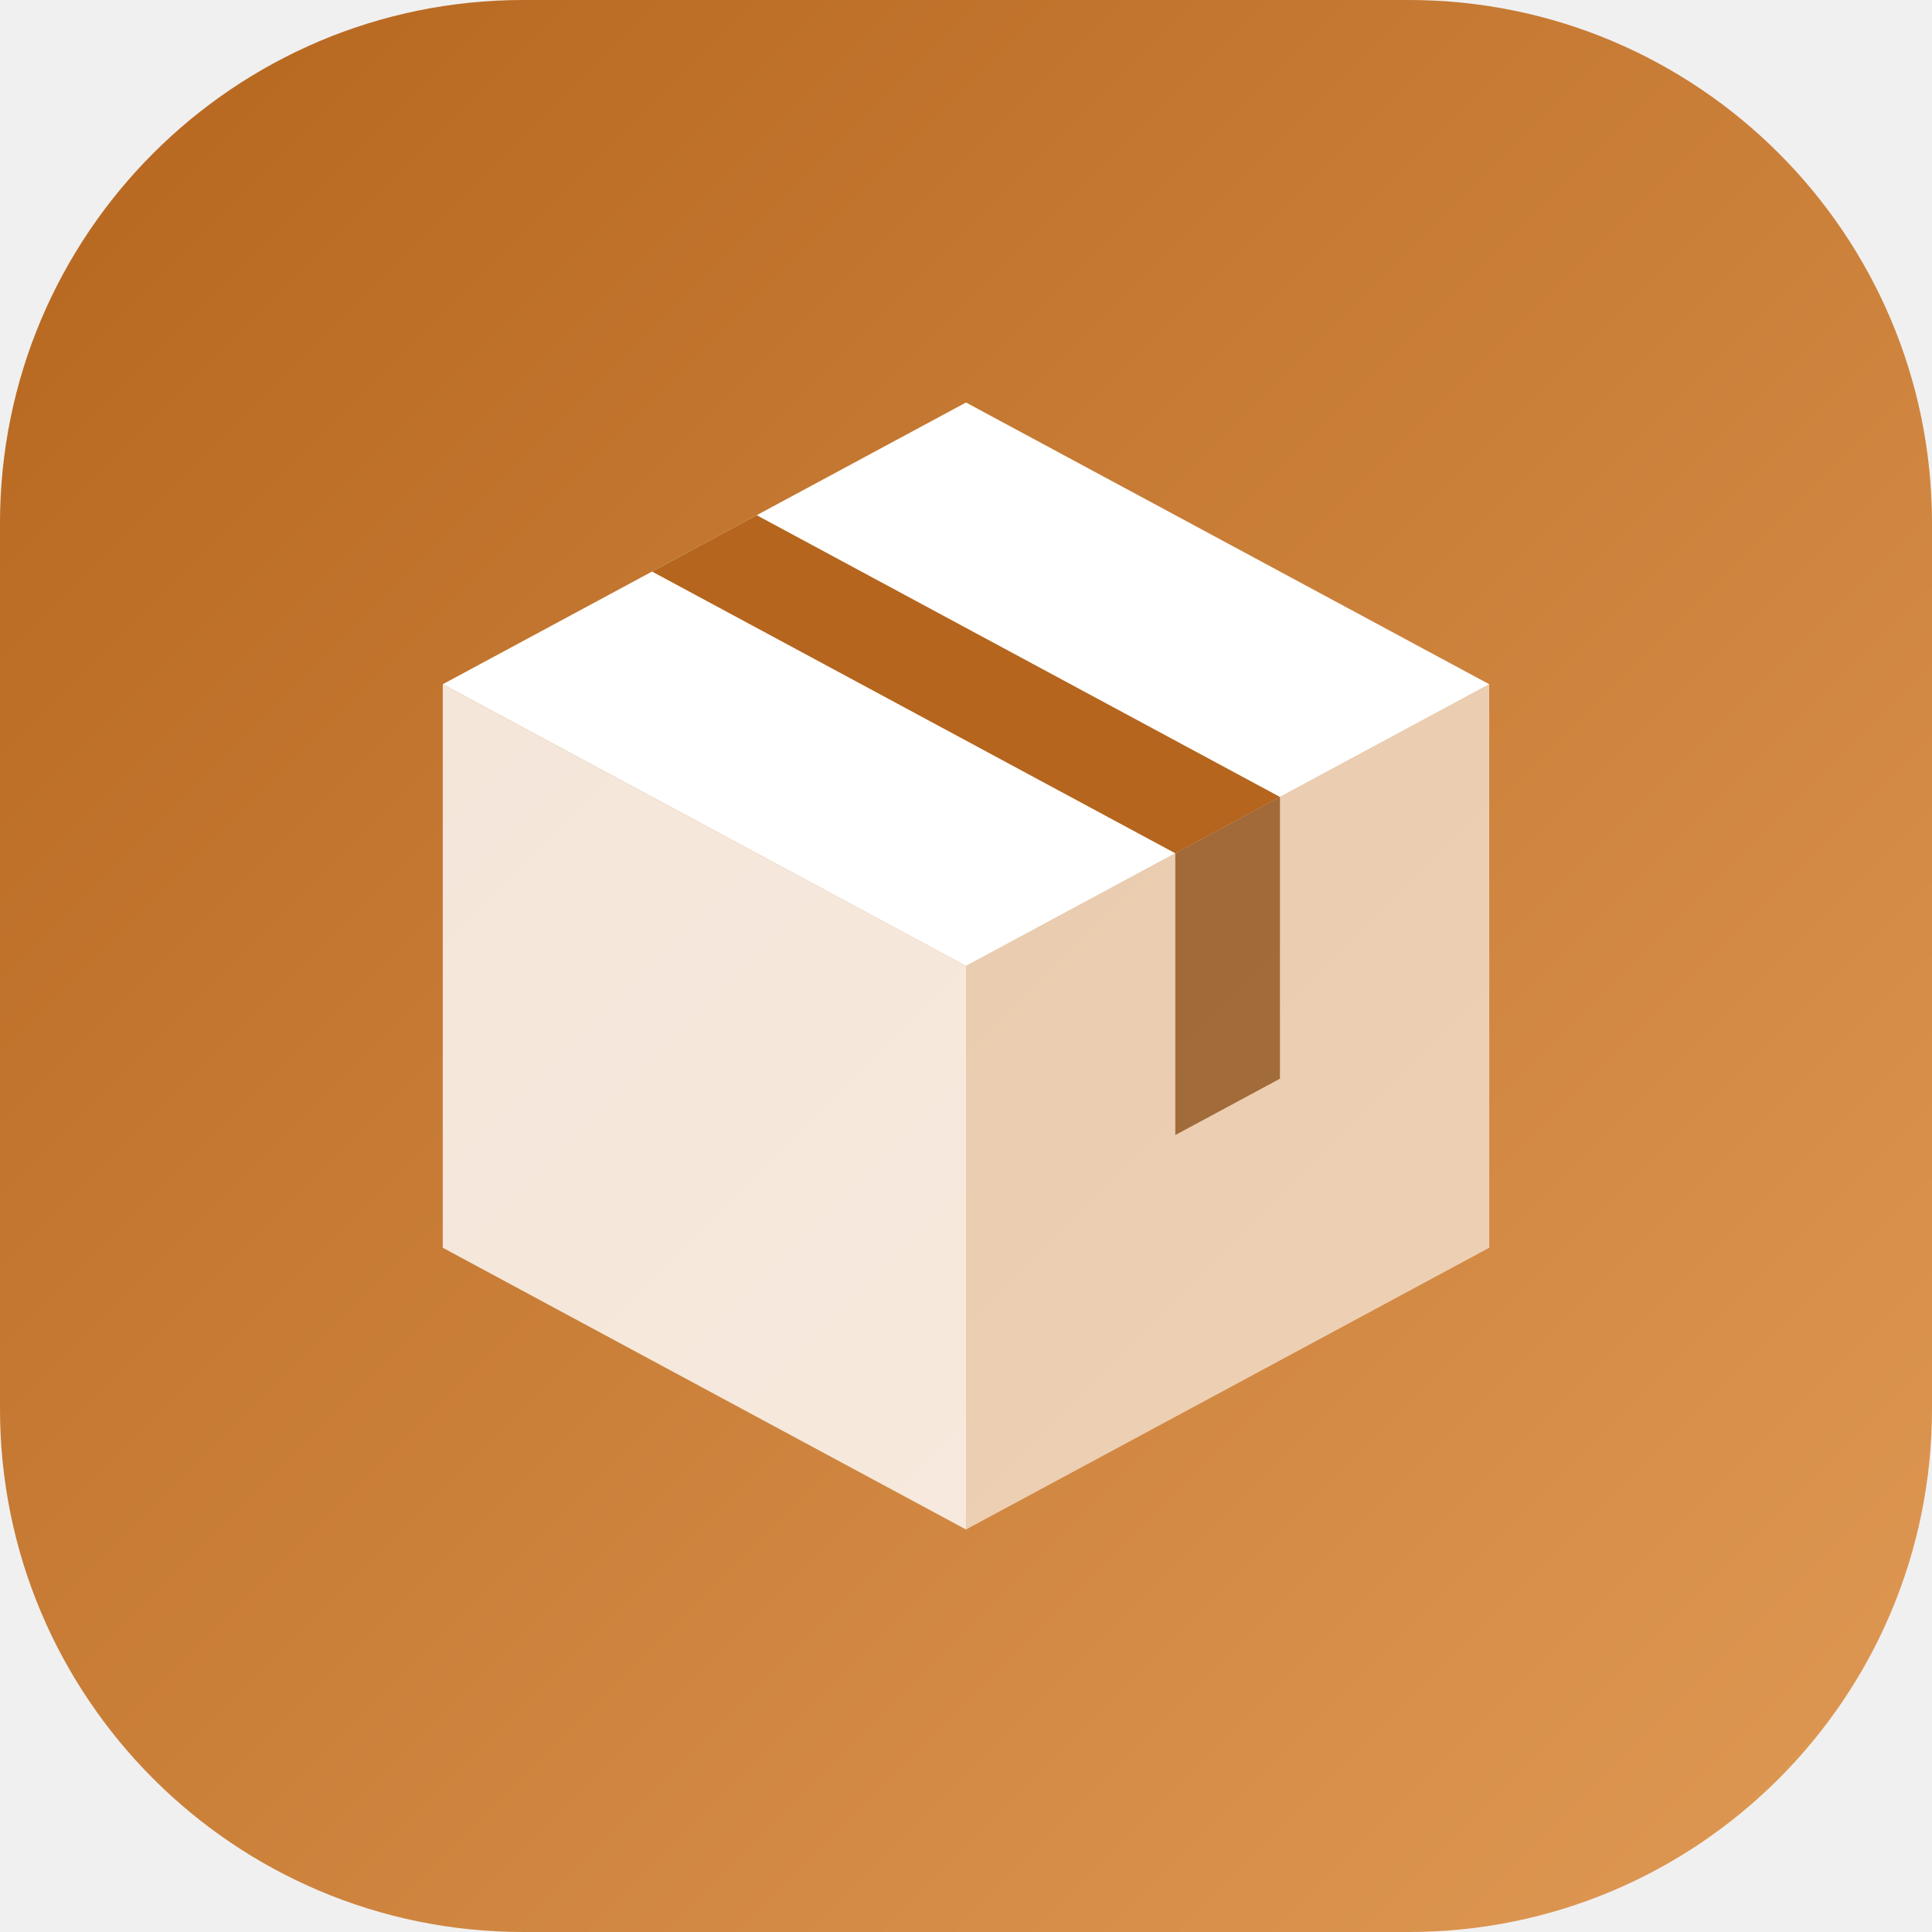
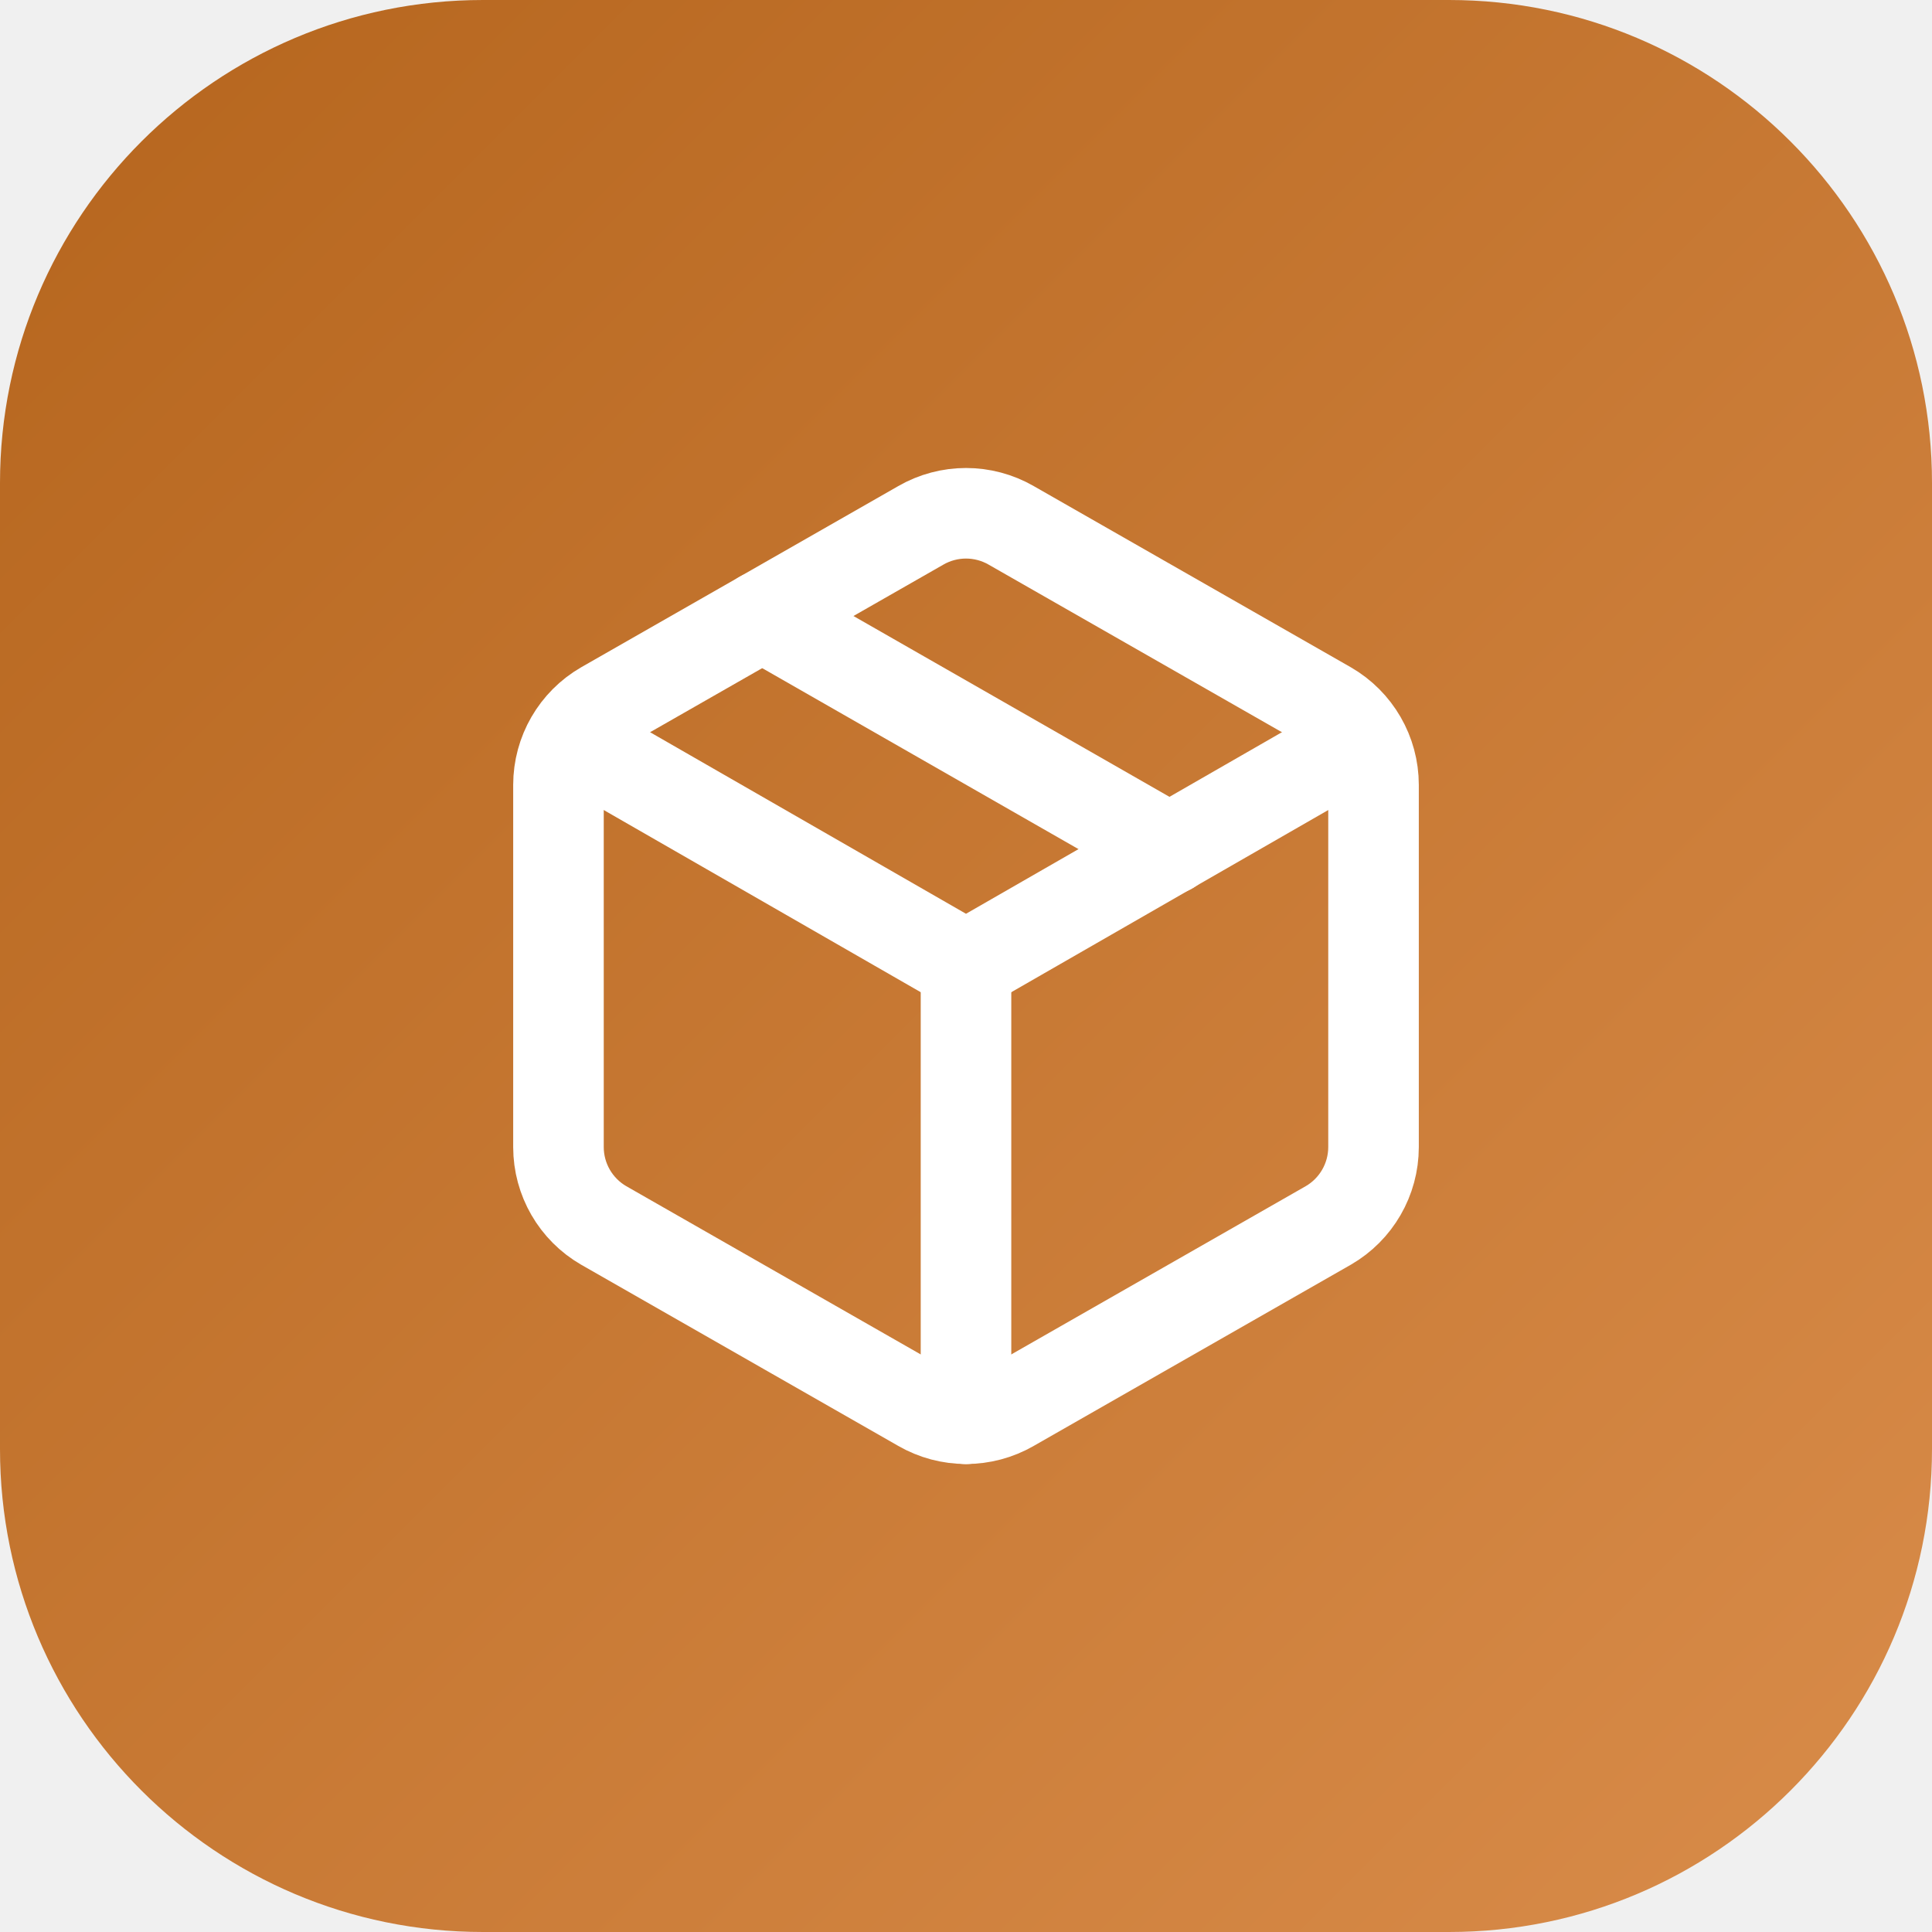
- <svg xmlns="http://www.w3.org/2000/svg" viewBox="0 0 48 48">
+ <svg xmlns="http://www.w3.org/2000/svg" viewBox="0 0 64 64">
  <defs>
-     <linearGradient id="pc-logo-gradient" x1="0" y1="0" x2="1" y2="1">
+     <linearGradient id="g" x1="0" y1="0" x2="1" y2="1">
      <stop offset="0" stop-color="#b5651d" />
-       <stop offset="1" stop-color="#e09a55" />
+       <stop offset="1" stop-color="#d98c4a" />
    </linearGradient>
  </defs>
-   <rect width="48" height="48" rx="13" fill="url(#pc-logo-gradient)" />
-   <polygon points="24,10 37,17 24,24 11,17" fill="#fff" />
-   <polygon points="11,17 24,24 24,38 11,31" fill="#fff" fill-opacity=".82" />
-   <polygon points="24,24 37,17 37,31 24,38" fill="#fff" fill-opacity=".6" />
-   <polygon points="16.2,14.2 18.8,12.8 31.8,19.8 29.2,21.2" fill="#b5651d" />
-   <polygon points="29.2,21.2 31.8,19.8 31.8,26.8 29.2,28.2" fill="#8a4a12" fill-opacity=".75" />
+   <rect width="64" height="64" rx="16" fill="url(#g)" />
+   <g transform="translate(14 14) scale(1.5)" fill="none" stroke="#fff" stroke-width="2" stroke-linecap="round" stroke-linejoin="round">
+     <path d="m7.5 4.27 9 5.15" />
+     <path d="M21 8a2 2 0 0 0-1-1.73l-7-4a2 2 0 0 0-2 0l-7 4A2 2 0 0 0 3 8v8a2 2 0 0 0 1 1.73l7 4a2 2 0 0 0 2 0l7-4A2 2 0 0 0 21 16Z" />
+     <path d="m3.3 7 8.7 5 8.7-5" />
+     <path d="M12 22V12" />
+   </g>
</svg>
